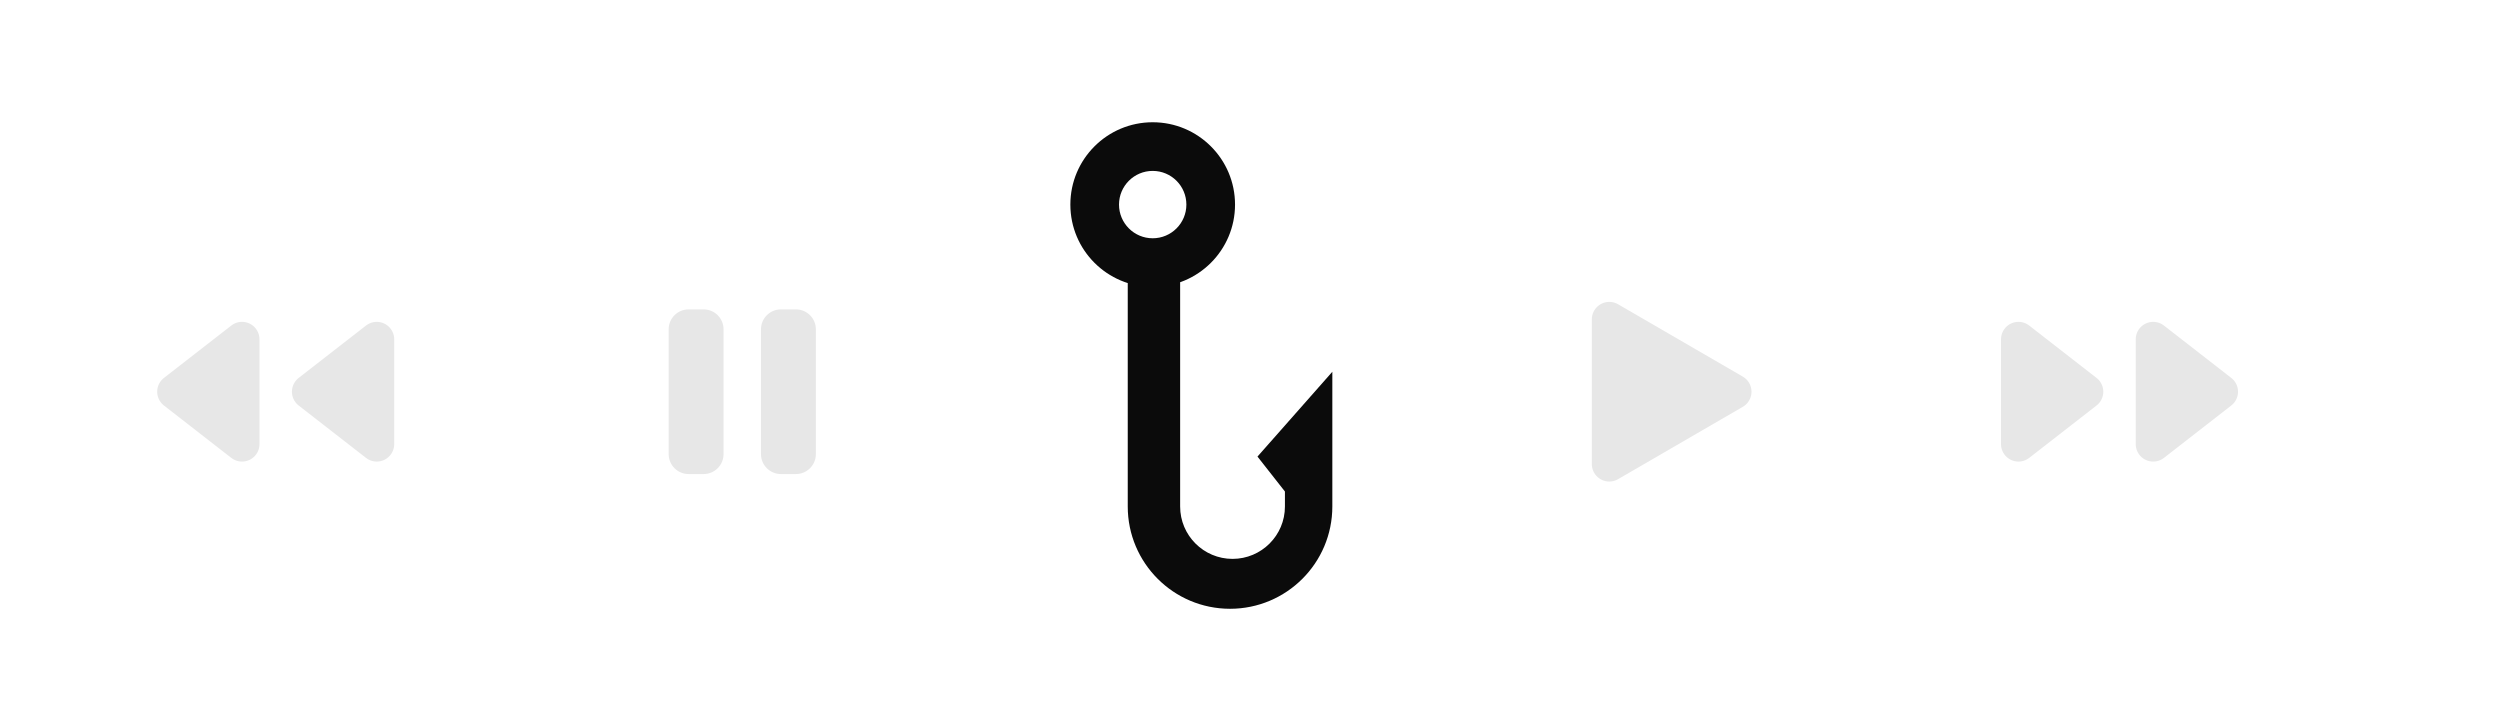
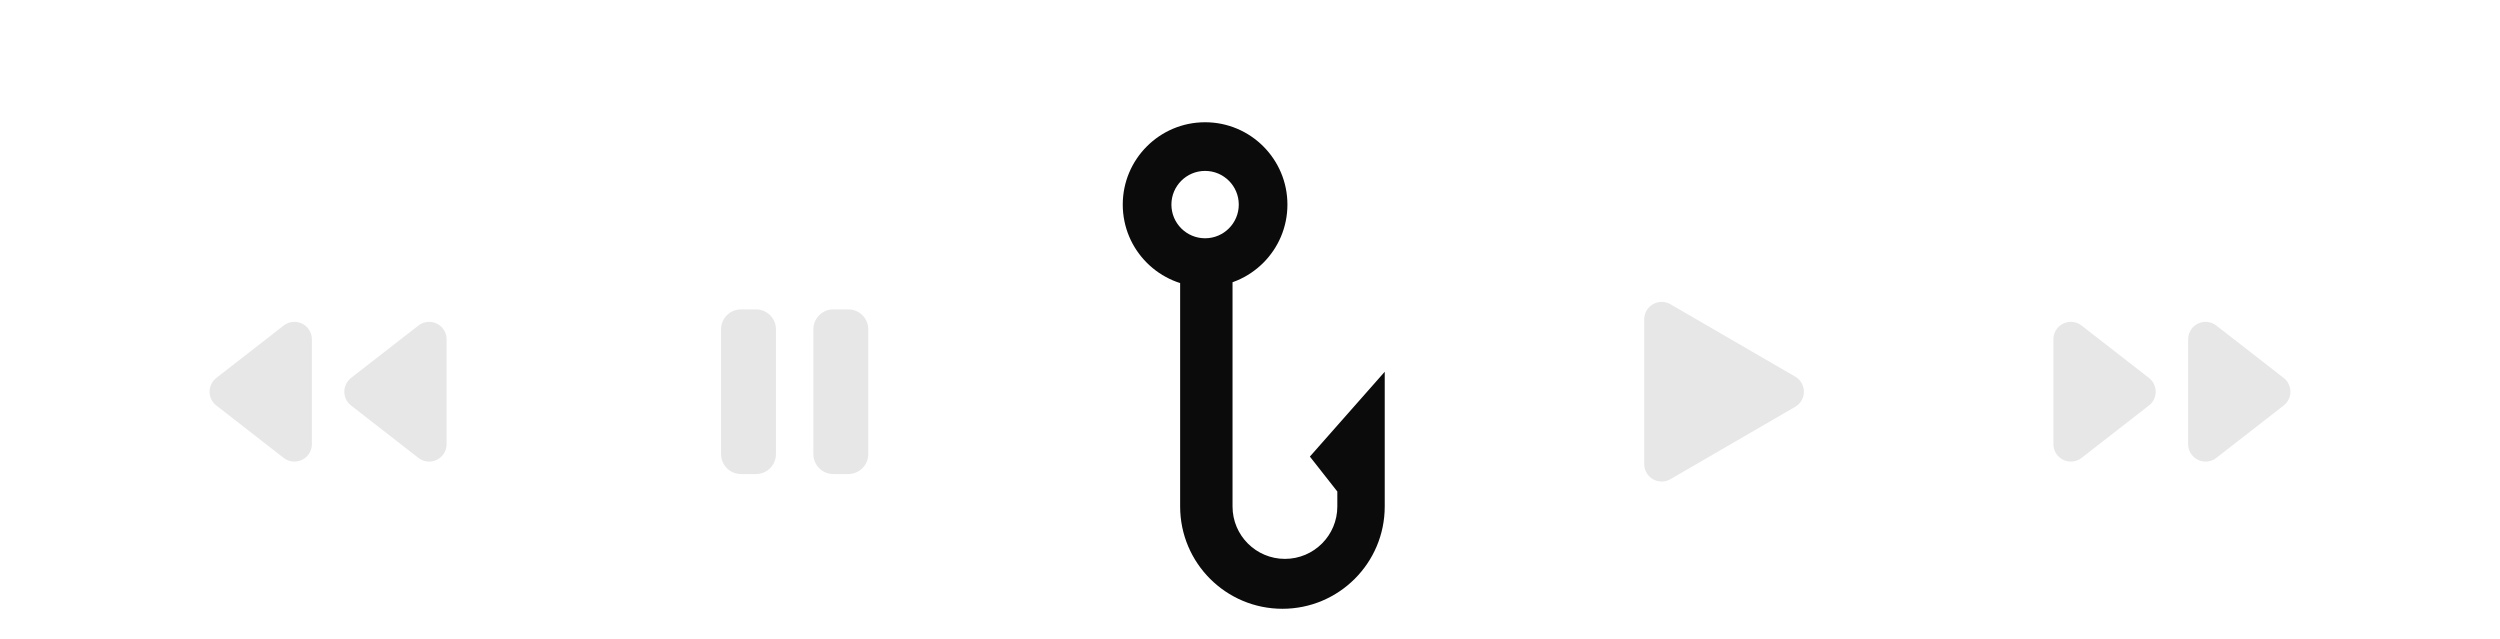
- <svg xmlns="http://www.w3.org/2000/svg" viewBox="0 0 1002 290">
+ <svg xmlns="http://www.w3.org/2000/svg" viewBox="-21 0 1002 256">
  <g fill="#e7e7e7" stroke="#e7e7e7" stroke-width="14" stroke-linejoin="round">
    <path d="M97 136 97 178 70 157Z" />
    <path d="M151 136 151 178 124 157Z" />
    <path d="M645 128 645 186 695 157Z" />
    <path d="M809 136 809 178 836 157Z" />
    <path d="M863 136 863 178 890 157Z" />
  </g>
  <g fill="#e7e7e7">
    <rect x="268" y="124" width="22" height="66" rx="8" />
    <rect x="305" y="124" width="22" height="66" rx="8" />
  </g>
  <path fill="#0b0b0b" d="M462 49A33 33 0 1 0 462 115 33 33 0 1 0 462 49ZM462 68.5A13.5 13.5 0 1 1 462 95.5 13.5 13.5 0 1 1 462 68.5ZM452 100 452 203A41 41 0 0 0 534 203L534 149 504 183 515 197 515 203A21 21 0 0 1 473 203L473 100Z" />
</svg>
